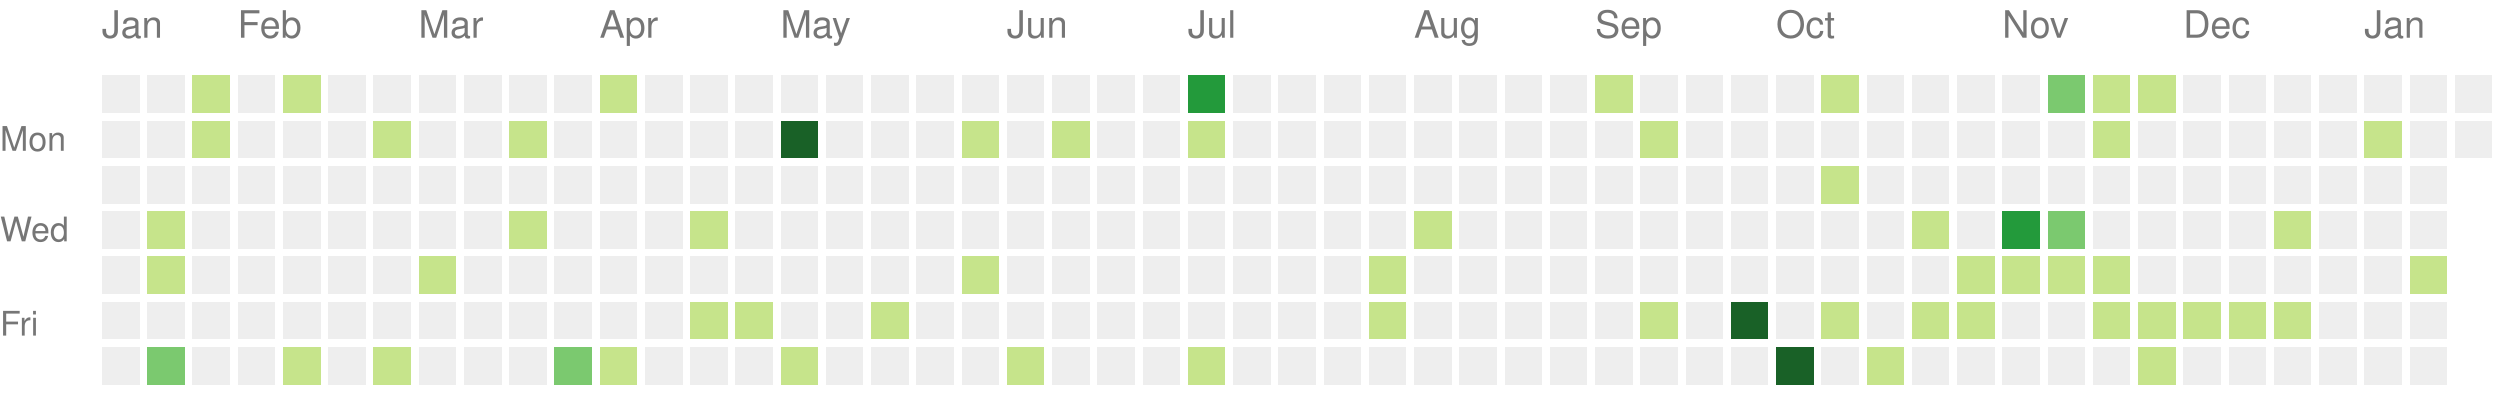
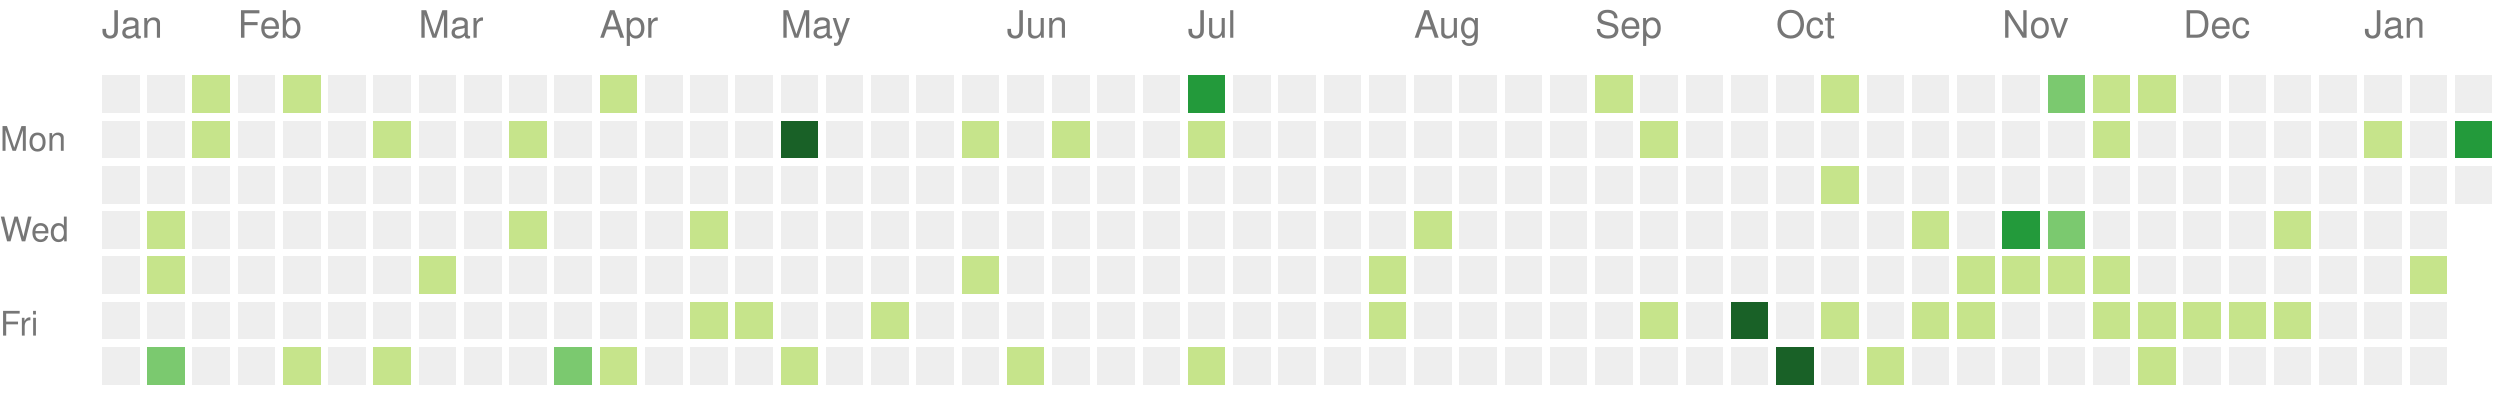
<svg xmlns="http://www.w3.org/2000/svg" version="1.1" width="663" height="104">
  <rect style="fill:#eeeeee;shape-rendering:crispedges;" data-score="0" data-date="2022-01-16" x="27" y="20" width="10" height="10" />
  <rect style="fill:#eeeeee;shape-rendering:crispedges;" data-score="0" data-date="2022-01-23" x="39" y="20" width="10" height="10" />
  <rect style="fill:#c6e48b;shape-rendering:crispedges;" data-score="1" data-date="2022-01-30" x="51" y="20" width="10" height="10" />
  <rect style="fill:#eeeeee;shape-rendering:crispedges;" data-score="0" data-date="2022-02-06" x="63" y="20" width="10" height="10" />
  <rect style="fill:#c6e48b;shape-rendering:crispedges;" data-score="1" data-date="2022-02-13" x="75" y="20" width="10" height="10" />
  <rect style="fill:#eeeeee;shape-rendering:crispedges;" data-score="0" data-date="2022-02-20" x="87" y="20" width="10" height="10" />
  <rect style="fill:#eeeeee;shape-rendering:crispedges;" data-score="0" data-date="2022-02-27" x="99" y="20" width="10" height="10" />
  <rect style="fill:#eeeeee;shape-rendering:crispedges;" data-score="0" data-date="2022-03-06" x="111" y="20" width="10" height="10" />
  <rect style="fill:#eeeeee;shape-rendering:crispedges;" data-score="0" data-date="2022-03-13" x="123" y="20" width="10" height="10" />
  <rect style="fill:#eeeeee;shape-rendering:crispedges;" data-score="0" data-date="2022-03-20" x="135" y="20" width="10" height="10" />
  <rect style="fill:#eeeeee;shape-rendering:crispedges;" data-score="0" data-date="2022-03-27" x="147" y="20" width="10" height="10" />
  <rect style="fill:#c6e48b;shape-rendering:crispedges;" data-score="1" data-date="2022-04-03" x="159" y="20" width="10" height="10" />
  <rect style="fill:#eeeeee;shape-rendering:crispedges;" data-score="0" data-date="2022-04-10" x="171" y="20" width="10" height="10" />
  <rect style="fill:#eeeeee;shape-rendering:crispedges;" data-score="0" data-date="2022-04-17" x="183" y="20" width="10" height="10" />
  <rect style="fill:#eeeeee;shape-rendering:crispedges;" data-score="0" data-date="2022-04-24" x="195" y="20" width="10" height="10" />
  <rect style="fill:#eeeeee;shape-rendering:crispedges;" data-score="0" data-date="2022-05-01" x="207" y="20" width="10" height="10" />
  <rect style="fill:#eeeeee;shape-rendering:crispedges;" data-score="0" data-date="2022-05-08" x="219" y="20" width="10" height="10" />
  <rect style="fill:#eeeeee;shape-rendering:crispedges;" data-score="0" data-date="2022-05-15" x="231" y="20" width="10" height="10" />
  <rect style="fill:#eeeeee;shape-rendering:crispedges;" data-score="0" data-date="2022-05-22" x="243" y="20" width="10" height="10" />
  <rect style="fill:#eeeeee;shape-rendering:crispedges;" data-score="0" data-date="2022-05-29" x="255" y="20" width="10" height="10" />
  <rect style="fill:#eeeeee;shape-rendering:crispedges;" data-score="0" data-date="2022-06-05" x="267" y="20" width="10" height="10" />
  <rect style="fill:#eeeeee;shape-rendering:crispedges;" data-score="0" data-date="2022-06-12" x="279" y="20" width="10" height="10" />
  <rect style="fill:#eeeeee;shape-rendering:crispedges;" data-score="0" data-date="2022-06-19" x="291" y="20" width="10" height="10" />
  <rect style="fill:#eeeeee;shape-rendering:crispedges;" data-score="0" data-date="2022-06-26" x="303" y="20" width="10" height="10" />
  <rect style="fill:#239a3b;shape-rendering:crispedges;" data-score="3" data-date="2022-07-03" x="315" y="20" width="10" height="10" />
  <rect style="fill:#eeeeee;shape-rendering:crispedges;" data-score="0" data-date="2022-07-10" x="327" y="20" width="10" height="10" />
  <rect style="fill:#eeeeee;shape-rendering:crispedges;" data-score="0" data-date="2022-07-17" x="339" y="20" width="10" height="10" />
  <rect style="fill:#eeeeee;shape-rendering:crispedges;" data-score="0" data-date="2022-07-24" x="351" y="20" width="10" height="10" />
  <rect style="fill:#eeeeee;shape-rendering:crispedges;" data-score="0" data-date="2022-07-31" x="363" y="20" width="10" height="10" />
  <rect style="fill:#eeeeee;shape-rendering:crispedges;" data-score="0" data-date="2022-08-07" x="375" y="20" width="10" height="10" />
  <rect style="fill:#eeeeee;shape-rendering:crispedges;" data-score="0" data-date="2022-08-14" x="387" y="20" width="10" height="10" />
  <rect style="fill:#eeeeee;shape-rendering:crispedges;" data-score="0" data-date="2022-08-21" x="399" y="20" width="10" height="10" />
  <rect style="fill:#eeeeee;shape-rendering:crispedges;" data-score="0" data-date="2022-08-28" x="411" y="20" width="10" height="10" />
  <rect style="fill:#c6e48b;shape-rendering:crispedges;" data-score="1" data-date="2022-09-04" x="423" y="20" width="10" height="10" />
  <rect style="fill:#eeeeee;shape-rendering:crispedges;" data-score="0" data-date="2022-09-11" x="435" y="20" width="10" height="10" />
  <rect style="fill:#eeeeee;shape-rendering:crispedges;" data-score="0" data-date="2022-09-18" x="447" y="20" width="10" height="10" />
  <rect style="fill:#eeeeee;shape-rendering:crispedges;" data-score="0" data-date="2022-09-25" x="459" y="20" width="10" height="10" />
  <rect style="fill:#eeeeee;shape-rendering:crispedges;" data-score="0" data-date="2022-10-02" x="471" y="20" width="10" height="10" />
  <rect style="fill:#c6e48b;shape-rendering:crispedges;" data-score="1" data-date="2022-10-09" x="483" y="20" width="10" height="10" />
  <rect style="fill:#eeeeee;shape-rendering:crispedges;" data-score="0" data-date="2022-10-16" x="495" y="20" width="10" height="10" />
  <rect style="fill:#eeeeee;shape-rendering:crispedges;" data-score="0" data-date="2022-10-23" x="507" y="20" width="10" height="10" />
  <rect style="fill:#eeeeee;shape-rendering:crispedges;" data-score="0" data-date="2022-10-30" x="519" y="20" width="10" height="10" />
  <rect style="fill:#eeeeee;shape-rendering:crispedges;" data-score="0" data-date="2022-11-06" x="531" y="20" width="10" height="10" />
  <rect style="fill:#7bc96f;shape-rendering:crispedges;" data-score="2" data-date="2022-11-13" x="543" y="20" width="10" height="10" />
  <rect style="fill:#c6e48b;shape-rendering:crispedges;" data-score="1" data-date="2022-11-20" x="555" y="20" width="10" height="10" />
  <rect style="fill:#c6e48b;shape-rendering:crispedges;" data-score="1" data-date="2022-11-27" x="567" y="20" width="10" height="10" />
  <rect style="fill:#eeeeee;shape-rendering:crispedges;" data-score="0" data-date="2022-12-04" x="579" y="20" width="10" height="10" />
  <rect style="fill:#eeeeee;shape-rendering:crispedges;" data-score="0" data-date="2022-12-11" x="591" y="20" width="10" height="10" />
  <rect style="fill:#eeeeee;shape-rendering:crispedges;" data-score="0" data-date="2022-12-18" x="603" y="20" width="10" height="10" />
  <rect style="fill:#eeeeee;shape-rendering:crispedges;" data-score="0" data-date="2022-12-25" x="615" y="20" width="10" height="10" />
  <rect style="fill:#eeeeee;shape-rendering:crispedges;" data-score="0" data-date="2023-01-01" x="627" y="20" width="10" height="10" />
  <rect style="fill:#eeeeee;shape-rendering:crispedges;" data-score="0" data-date="2023-01-08" x="639" y="20" width="10" height="10" />
  <rect style="fill:#eeeeee;shape-rendering:crispedges;" data-score="0" data-date="2023-01-15" x="651" y="20" width="10" height="10" />
  <rect style="fill:#eeeeee;shape-rendering:crispedges;" data-score="0" data-date="2022-01-17" x="27" y="32" width="10" height="10" />
  <rect style="fill:#eeeeee;shape-rendering:crispedges;" data-score="0" data-date="2022-01-24" x="39" y="32" width="10" height="10" />
  <rect style="fill:#c6e48b;shape-rendering:crispedges;" data-score="1" data-date="2022-01-31" x="51" y="32" width="10" height="10" />
  <rect style="fill:#eeeeee;shape-rendering:crispedges;" data-score="0" data-date="2022-02-07" x="63" y="32" width="10" height="10" />
  <rect style="fill:#eeeeee;shape-rendering:crispedges;" data-score="0" data-date="2022-02-14" x="75" y="32" width="10" height="10" />
  <rect style="fill:#eeeeee;shape-rendering:crispedges;" data-score="0" data-date="2022-02-21" x="87" y="32" width="10" height="10" />
  <rect style="fill:#c6e48b;shape-rendering:crispedges;" data-score="1" data-date="2022-02-28" x="99" y="32" width="10" height="10" />
  <rect style="fill:#eeeeee;shape-rendering:crispedges;" data-score="0" data-date="2022-03-07" x="111" y="32" width="10" height="10" />
  <rect style="fill:#eeeeee;shape-rendering:crispedges;" data-score="0" data-date="2022-03-14" x="123" y="32" width="10" height="10" />
  <rect style="fill:#c6e48b;shape-rendering:crispedges;" data-score="1" data-date="2022-03-21" x="135" y="32" width="10" height="10" />
  <rect style="fill:#eeeeee;shape-rendering:crispedges;" data-score="0" data-date="2022-03-28" x="147" y="32" width="10" height="10" />
  <rect style="fill:#eeeeee;shape-rendering:crispedges;" data-score="0" data-date="2022-04-04" x="159" y="32" width="10" height="10" />
  <rect style="fill:#eeeeee;shape-rendering:crispedges;" data-score="0" data-date="2022-04-11" x="171" y="32" width="10" height="10" />
  <rect style="fill:#eeeeee;shape-rendering:crispedges;" data-score="0" data-date="2022-04-18" x="183" y="32" width="10" height="10" />
  <rect style="fill:#eeeeee;shape-rendering:crispedges;" data-score="0" data-date="2022-04-25" x="195" y="32" width="10" height="10" />
  <rect style="fill:#196127;shape-rendering:crispedges;" data-score="4" data-date="2022-05-02" x="207" y="32" width="10" height="10" />
  <rect style="fill:#eeeeee;shape-rendering:crispedges;" data-score="0" data-date="2022-05-09" x="219" y="32" width="10" height="10" />
  <rect style="fill:#eeeeee;shape-rendering:crispedges;" data-score="0" data-date="2022-05-16" x="231" y="32" width="10" height="10" />
  <rect style="fill:#eeeeee;shape-rendering:crispedges;" data-score="0" data-date="2022-05-23" x="243" y="32" width="10" height="10" />
  <rect style="fill:#c6e48b;shape-rendering:crispedges;" data-score="1" data-date="2022-05-30" x="255" y="32" width="10" height="10" />
  <rect style="fill:#eeeeee;shape-rendering:crispedges;" data-score="0" data-date="2022-06-06" x="267" y="32" width="10" height="10" />
  <rect style="fill:#c6e48b;shape-rendering:crispedges;" data-score="1" data-date="2022-06-13" x="279" y="32" width="10" height="10" />
  <rect style="fill:#eeeeee;shape-rendering:crispedges;" data-score="0" data-date="2022-06-20" x="291" y="32" width="10" height="10" />
  <rect style="fill:#eeeeee;shape-rendering:crispedges;" data-score="0" data-date="2022-06-27" x="303" y="32" width="10" height="10" />
  <rect style="fill:#c6e48b;shape-rendering:crispedges;" data-score="1" data-date="2022-07-04" x="315" y="32" width="10" height="10" />
  <rect style="fill:#eeeeee;shape-rendering:crispedges;" data-score="0" data-date="2022-07-11" x="327" y="32" width="10" height="10" />
  <rect style="fill:#eeeeee;shape-rendering:crispedges;" data-score="0" data-date="2022-07-18" x="339" y="32" width="10" height="10" />
  <rect style="fill:#eeeeee;shape-rendering:crispedges;" data-score="0" data-date="2022-07-25" x="351" y="32" width="10" height="10" />
  <rect style="fill:#eeeeee;shape-rendering:crispedges;" data-score="0" data-date="2022-08-01" x="363" y="32" width="10" height="10" />
  <rect style="fill:#eeeeee;shape-rendering:crispedges;" data-score="0" data-date="2022-08-08" x="375" y="32" width="10" height="10" />
  <rect style="fill:#eeeeee;shape-rendering:crispedges;" data-score="0" data-date="2022-08-15" x="387" y="32" width="10" height="10" />
  <rect style="fill:#eeeeee;shape-rendering:crispedges;" data-score="0" data-date="2022-08-22" x="399" y="32" width="10" height="10" />
  <rect style="fill:#eeeeee;shape-rendering:crispedges;" data-score="0" data-date="2022-08-29" x="411" y="32" width="10" height="10" />
  <rect style="fill:#eeeeee;shape-rendering:crispedges;" data-score="0" data-date="2022-09-05" x="423" y="32" width="10" height="10" />
  <rect style="fill:#c6e48b;shape-rendering:crispedges;" data-score="1" data-date="2022-09-12" x="435" y="32" width="10" height="10" />
  <rect style="fill:#eeeeee;shape-rendering:crispedges;" data-score="0" data-date="2022-09-19" x="447" y="32" width="10" height="10" />
  <rect style="fill:#eeeeee;shape-rendering:crispedges;" data-score="0" data-date="2022-09-26" x="459" y="32" width="10" height="10" />
  <rect style="fill:#eeeeee;shape-rendering:crispedges;" data-score="0" data-date="2022-10-03" x="471" y="32" width="10" height="10" />
  <rect style="fill:#eeeeee;shape-rendering:crispedges;" data-score="0" data-date="2022-10-10" x="483" y="32" width="10" height="10" />
  <rect style="fill:#eeeeee;shape-rendering:crispedges;" data-score="0" data-date="2022-10-17" x="495" y="32" width="10" height="10" />
  <rect style="fill:#eeeeee;shape-rendering:crispedges;" data-score="0" data-date="2022-10-24" x="507" y="32" width="10" height="10" />
  <rect style="fill:#eeeeee;shape-rendering:crispedges;" data-score="0" data-date="2022-10-31" x="519" y="32" width="10" height="10" />
  <rect style="fill:#eeeeee;shape-rendering:crispedges;" data-score="0" data-date="2022-11-07" x="531" y="32" width="10" height="10" />
  <rect style="fill:#eeeeee;shape-rendering:crispedges;" data-score="0" data-date="2022-11-14" x="543" y="32" width="10" height="10" />
  <rect style="fill:#c6e48b;shape-rendering:crispedges;" data-score="1" data-date="2022-11-21" x="555" y="32" width="10" height="10" />
  <rect style="fill:#eeeeee;shape-rendering:crispedges;" data-score="0" data-date="2022-11-28" x="567" y="32" width="10" height="10" />
  <rect style="fill:#eeeeee;shape-rendering:crispedges;" data-score="0" data-date="2022-12-05" x="579" y="32" width="10" height="10" />
  <rect style="fill:#eeeeee;shape-rendering:crispedges;" data-score="0" data-date="2022-12-12" x="591" y="32" width="10" height="10" />
  <rect style="fill:#eeeeee;shape-rendering:crispedges;" data-score="0" data-date="2022-12-19" x="603" y="32" width="10" height="10" />
  <rect style="fill:#eeeeee;shape-rendering:crispedges;" data-score="0" data-date="2022-12-26" x="615" y="32" width="10" height="10" />
  <rect style="fill:#c6e48b;shape-rendering:crispedges;" data-score="1" data-date="2023-01-02" x="627" y="32" width="10" height="10" />
  <rect style="fill:#eeeeee;shape-rendering:crispedges;" data-score="0" data-date="2023-01-09" x="639" y="32" width="10" height="10" />
-   <rect style="fill:#eeeeee;shape-rendering:crispedges;" data-score="0" data-date="2023-01-16" x="651" y="32" width="10" height="10" />
+   <rect style="fill:#239a3b;shape-rendering:crispedges;" data-score="3" data-date="2023-01-16" x="651" y="32" width="10" height="10" />
  <rect style="fill:#eeeeee;shape-rendering:crispedges;" data-score="0" data-date="2022-01-18" x="27" y="44" width="10" height="10" />
  <rect style="fill:#eeeeee;shape-rendering:crispedges;" data-score="0" data-date="2022-01-25" x="39" y="44" width="10" height="10" />
  <rect style="fill:#eeeeee;shape-rendering:crispedges;" data-score="0" data-date="2022-02-01" x="51" y="44" width="10" height="10" />
  <rect style="fill:#eeeeee;shape-rendering:crispedges;" data-score="0" data-date="2022-02-08" x="63" y="44" width="10" height="10" />
  <rect style="fill:#eeeeee;shape-rendering:crispedges;" data-score="0" data-date="2022-02-15" x="75" y="44" width="10" height="10" />
  <rect style="fill:#eeeeee;shape-rendering:crispedges;" data-score="0" data-date="2022-02-22" x="87" y="44" width="10" height="10" />
  <rect style="fill:#eeeeee;shape-rendering:crispedges;" data-score="0" data-date="2022-03-01" x="99" y="44" width="10" height="10" />
  <rect style="fill:#eeeeee;shape-rendering:crispedges;" data-score="0" data-date="2022-03-08" x="111" y="44" width="10" height="10" />
  <rect style="fill:#eeeeee;shape-rendering:crispedges;" data-score="0" data-date="2022-03-15" x="123" y="44" width="10" height="10" />
  <rect style="fill:#eeeeee;shape-rendering:crispedges;" data-score="0" data-date="2022-03-22" x="135" y="44" width="10" height="10" />
  <rect style="fill:#eeeeee;shape-rendering:crispedges;" data-score="0" data-date="2022-03-29" x="147" y="44" width="10" height="10" />
  <rect style="fill:#eeeeee;shape-rendering:crispedges;" data-score="0" data-date="2022-04-05" x="159" y="44" width="10" height="10" />
  <rect style="fill:#eeeeee;shape-rendering:crispedges;" data-score="0" data-date="2022-04-12" x="171" y="44" width="10" height="10" />
  <rect style="fill:#eeeeee;shape-rendering:crispedges;" data-score="0" data-date="2022-04-19" x="183" y="44" width="10" height="10" />
  <rect style="fill:#eeeeee;shape-rendering:crispedges;" data-score="0" data-date="2022-04-26" x="195" y="44" width="10" height="10" />
  <rect style="fill:#eeeeee;shape-rendering:crispedges;" data-score="0" data-date="2022-05-03" x="207" y="44" width="10" height="10" />
  <rect style="fill:#eeeeee;shape-rendering:crispedges;" data-score="0" data-date="2022-05-10" x="219" y="44" width="10" height="10" />
  <rect style="fill:#eeeeee;shape-rendering:crispedges;" data-score="0" data-date="2022-05-17" x="231" y="44" width="10" height="10" />
  <rect style="fill:#eeeeee;shape-rendering:crispedges;" data-score="0" data-date="2022-05-24" x="243" y="44" width="10" height="10" />
  <rect style="fill:#eeeeee;shape-rendering:crispedges;" data-score="0" data-date="2022-05-31" x="255" y="44" width="10" height="10" />
  <rect style="fill:#eeeeee;shape-rendering:crispedges;" data-score="0" data-date="2022-06-07" x="267" y="44" width="10" height="10" />
  <rect style="fill:#eeeeee;shape-rendering:crispedges;" data-score="0" data-date="2022-06-14" x="279" y="44" width="10" height="10" />
  <rect style="fill:#eeeeee;shape-rendering:crispedges;" data-score="0" data-date="2022-06-21" x="291" y="44" width="10" height="10" />
  <rect style="fill:#eeeeee;shape-rendering:crispedges;" data-score="0" data-date="2022-06-28" x="303" y="44" width="10" height="10" />
  <rect style="fill:#eeeeee;shape-rendering:crispedges;" data-score="0" data-date="2022-07-05" x="315" y="44" width="10" height="10" />
  <rect style="fill:#eeeeee;shape-rendering:crispedges;" data-score="0" data-date="2022-07-12" x="327" y="44" width="10" height="10" />
  <rect style="fill:#eeeeee;shape-rendering:crispedges;" data-score="0" data-date="2022-07-19" x="339" y="44" width="10" height="10" />
  <rect style="fill:#eeeeee;shape-rendering:crispedges;" data-score="0" data-date="2022-07-26" x="351" y="44" width="10" height="10" />
  <rect style="fill:#eeeeee;shape-rendering:crispedges;" data-score="0" data-date="2022-08-02" x="363" y="44" width="10" height="10" />
  <rect style="fill:#eeeeee;shape-rendering:crispedges;" data-score="0" data-date="2022-08-09" x="375" y="44" width="10" height="10" />
  <rect style="fill:#eeeeee;shape-rendering:crispedges;" data-score="0" data-date="2022-08-16" x="387" y="44" width="10" height="10" />
  <rect style="fill:#eeeeee;shape-rendering:crispedges;" data-score="0" data-date="2022-08-23" x="399" y="44" width="10" height="10" />
  <rect style="fill:#eeeeee;shape-rendering:crispedges;" data-score="0" data-date="2022-08-30" x="411" y="44" width="10" height="10" />
  <rect style="fill:#eeeeee;shape-rendering:crispedges;" data-score="0" data-date="2022-09-06" x="423" y="44" width="10" height="10" />
  <rect style="fill:#eeeeee;shape-rendering:crispedges;" data-score="0" data-date="2022-09-13" x="435" y="44" width="10" height="10" />
  <rect style="fill:#eeeeee;shape-rendering:crispedges;" data-score="0" data-date="2022-09-20" x="447" y="44" width="10" height="10" />
  <rect style="fill:#eeeeee;shape-rendering:crispedges;" data-score="0" data-date="2022-09-27" x="459" y="44" width="10" height="10" />
  <rect style="fill:#eeeeee;shape-rendering:crispedges;" data-score="0" data-date="2022-10-04" x="471" y="44" width="10" height="10" />
  <rect style="fill:#c6e48b;shape-rendering:crispedges;" data-score="1" data-date="2022-10-11" x="483" y="44" width="10" height="10" />
  <rect style="fill:#eeeeee;shape-rendering:crispedges;" data-score="0" data-date="2022-10-18" x="495" y="44" width="10" height="10" />
  <rect style="fill:#eeeeee;shape-rendering:crispedges;" data-score="0" data-date="2022-10-25" x="507" y="44" width="10" height="10" />
  <rect style="fill:#eeeeee;shape-rendering:crispedges;" data-score="0" data-date="2022-11-01" x="519" y="44" width="10" height="10" />
  <rect style="fill:#eeeeee;shape-rendering:crispedges;" data-score="0" data-date="2022-11-08" x="531" y="44" width="10" height="10" />
  <rect style="fill:#eeeeee;shape-rendering:crispedges;" data-score="0" data-date="2022-11-15" x="543" y="44" width="10" height="10" />
  <rect style="fill:#eeeeee;shape-rendering:crispedges;" data-score="0" data-date="2022-11-22" x="555" y="44" width="10" height="10" />
  <rect style="fill:#eeeeee;shape-rendering:crispedges;" data-score="0" data-date="2022-11-29" x="567" y="44" width="10" height="10" />
  <rect style="fill:#eeeeee;shape-rendering:crispedges;" data-score="0" data-date="2022-12-06" x="579" y="44" width="10" height="10" />
  <rect style="fill:#eeeeee;shape-rendering:crispedges;" data-score="0" data-date="2022-12-13" x="591" y="44" width="10" height="10" />
  <rect style="fill:#eeeeee;shape-rendering:crispedges;" data-score="0" data-date="2022-12-20" x="603" y="44" width="10" height="10" />
  <rect style="fill:#eeeeee;shape-rendering:crispedges;" data-score="0" data-date="2022-12-27" x="615" y="44" width="10" height="10" />
  <rect style="fill:#eeeeee;shape-rendering:crispedges;" data-score="0" data-date="2023-01-03" x="627" y="44" width="10" height="10" />
  <rect style="fill:#eeeeee;shape-rendering:crispedges;" data-score="0" data-date="2023-01-10" x="639" y="44" width="10" height="10" />
+   <rect style="fill:#eeeeee;shape-rendering:crispedges;" data-score="0" data-date="2023-01-17" x="651" y="44" width="10" height="10" />
  <rect style="fill:#eeeeee;shape-rendering:crispedges;" data-score="0" data-date="2022-01-19" x="27" y="56" width="10" height="10" />
  <rect style="fill:#c6e48b;shape-rendering:crispedges;" data-score="1" data-date="2022-01-26" x="39" y="56" width="10" height="10" />
  <rect style="fill:#eeeeee;shape-rendering:crispedges;" data-score="0" data-date="2022-02-02" x="51" y="56" width="10" height="10" />
  <rect style="fill:#eeeeee;shape-rendering:crispedges;" data-score="0" data-date="2022-02-09" x="63" y="56" width="10" height="10" />
  <rect style="fill:#eeeeee;shape-rendering:crispedges;" data-score="0" data-date="2022-02-16" x="75" y="56" width="10" height="10" />
  <rect style="fill:#eeeeee;shape-rendering:crispedges;" data-score="0" data-date="2022-02-23" x="87" y="56" width="10" height="10" />
  <rect style="fill:#eeeeee;shape-rendering:crispedges;" data-score="0" data-date="2022-03-02" x="99" y="56" width="10" height="10" />
  <rect style="fill:#eeeeee;shape-rendering:crispedges;" data-score="0" data-date="2022-03-09" x="111" y="56" width="10" height="10" />
  <rect style="fill:#eeeeee;shape-rendering:crispedges;" data-score="0" data-date="2022-03-16" x="123" y="56" width="10" height="10" />
  <rect style="fill:#c6e48b;shape-rendering:crispedges;" data-score="1" data-date="2022-03-23" x="135" y="56" width="10" height="10" />
  <rect style="fill:#eeeeee;shape-rendering:crispedges;" data-score="0" data-date="2022-03-30" x="147" y="56" width="10" height="10" />
  <rect style="fill:#eeeeee;shape-rendering:crispedges;" data-score="0" data-date="2022-04-06" x="159" y="56" width="10" height="10" />
  <rect style="fill:#eeeeee;shape-rendering:crispedges;" data-score="0" data-date="2022-04-13" x="171" y="56" width="10" height="10" />
  <rect style="fill:#c6e48b;shape-rendering:crispedges;" data-score="1" data-date="2022-04-20" x="183" y="56" width="10" height="10" />
  <rect style="fill:#eeeeee;shape-rendering:crispedges;" data-score="0" data-date="2022-04-27" x="195" y="56" width="10" height="10" />
  <rect style="fill:#eeeeee;shape-rendering:crispedges;" data-score="0" data-date="2022-05-04" x="207" y="56" width="10" height="10" />
  <rect style="fill:#eeeeee;shape-rendering:crispedges;" data-score="0" data-date="2022-05-11" x="219" y="56" width="10" height="10" />
  <rect style="fill:#eeeeee;shape-rendering:crispedges;" data-score="0" data-date="2022-05-18" x="231" y="56" width="10" height="10" />
  <rect style="fill:#eeeeee;shape-rendering:crispedges;" data-score="0" data-date="2022-05-25" x="243" y="56" width="10" height="10" />
  <rect style="fill:#eeeeee;shape-rendering:crispedges;" data-score="0" data-date="2022-06-01" x="255" y="56" width="10" height="10" />
  <rect style="fill:#eeeeee;shape-rendering:crispedges;" data-score="0" data-date="2022-06-08" x="267" y="56" width="10" height="10" />
  <rect style="fill:#eeeeee;shape-rendering:crispedges;" data-score="0" data-date="2022-06-15" x="279" y="56" width="10" height="10" />
  <rect style="fill:#eeeeee;shape-rendering:crispedges;" data-score="0" data-date="2022-06-22" x="291" y="56" width="10" height="10" />
  <rect style="fill:#eeeeee;shape-rendering:crispedges;" data-score="0" data-date="2022-06-29" x="303" y="56" width="10" height="10" />
  <rect style="fill:#eeeeee;shape-rendering:crispedges;" data-score="0" data-date="2022-07-06" x="315" y="56" width="10" height="10" />
  <rect style="fill:#eeeeee;shape-rendering:crispedges;" data-score="0" data-date="2022-07-13" x="327" y="56" width="10" height="10" />
  <rect style="fill:#eeeeee;shape-rendering:crispedges;" data-score="0" data-date="2022-07-20" x="339" y="56" width="10" height="10" />
  <rect style="fill:#eeeeee;shape-rendering:crispedges;" data-score="0" data-date="2022-07-27" x="351" y="56" width="10" height="10" />
  <rect style="fill:#eeeeee;shape-rendering:crispedges;" data-score="0" data-date="2022-08-03" x="363" y="56" width="10" height="10" />
  <rect style="fill:#c6e48b;shape-rendering:crispedges;" data-score="1" data-date="2022-08-10" x="375" y="56" width="10" height="10" />
  <rect style="fill:#eeeeee;shape-rendering:crispedges;" data-score="0" data-date="2022-08-17" x="387" y="56" width="10" height="10" />
  <rect style="fill:#eeeeee;shape-rendering:crispedges;" data-score="0" data-date="2022-08-24" x="399" y="56" width="10" height="10" />
  <rect style="fill:#eeeeee;shape-rendering:crispedges;" data-score="0" data-date="2022-08-31" x="411" y="56" width="10" height="10" />
  <rect style="fill:#eeeeee;shape-rendering:crispedges;" data-score="0" data-date="2022-09-07" x="423" y="56" width="10" height="10" />
  <rect style="fill:#eeeeee;shape-rendering:crispedges;" data-score="0" data-date="2022-09-14" x="435" y="56" width="10" height="10" />
  <rect style="fill:#eeeeee;shape-rendering:crispedges;" data-score="0" data-date="2022-09-21" x="447" y="56" width="10" height="10" />
  <rect style="fill:#eeeeee;shape-rendering:crispedges;" data-score="0" data-date="2022-09-28" x="459" y="56" width="10" height="10" />
  <rect style="fill:#eeeeee;shape-rendering:crispedges;" data-score="0" data-date="2022-10-05" x="471" y="56" width="10" height="10" />
  <rect style="fill:#eeeeee;shape-rendering:crispedges;" data-score="0" data-date="2022-10-12" x="483" y="56" width="10" height="10" />
  <rect style="fill:#eeeeee;shape-rendering:crispedges;" data-score="0" data-date="2022-10-19" x="495" y="56" width="10" height="10" />
  <rect style="fill:#c6e48b;shape-rendering:crispedges;" data-score="1" data-date="2022-10-26" x="507" y="56" width="10" height="10" />
  <rect style="fill:#eeeeee;shape-rendering:crispedges;" data-score="0" data-date="2022-11-02" x="519" y="56" width="10" height="10" />
  <rect style="fill:#239a3b;shape-rendering:crispedges;" data-score="3" data-date="2022-11-09" x="531" y="56" width="10" height="10" />
  <rect style="fill:#7bc96f;shape-rendering:crispedges;" data-score="2" data-date="2022-11-16" x="543" y="56" width="10" height="10" />
  <rect style="fill:#eeeeee;shape-rendering:crispedges;" data-score="0" data-date="2022-11-23" x="555" y="56" width="10" height="10" />
  <rect style="fill:#eeeeee;shape-rendering:crispedges;" data-score="0" data-date="2022-11-30" x="567" y="56" width="10" height="10" />
  <rect style="fill:#eeeeee;shape-rendering:crispedges;" data-score="0" data-date="2022-12-07" x="579" y="56" width="10" height="10" />
  <rect style="fill:#eeeeee;shape-rendering:crispedges;" data-score="0" data-date="2022-12-14" x="591" y="56" width="10" height="10" />
  <rect style="fill:#c6e48b;shape-rendering:crispedges;" data-score="1" data-date="2022-12-21" x="603" y="56" width="10" height="10" />
  <rect style="fill:#eeeeee;shape-rendering:crispedges;" data-score="0" data-date="2022-12-28" x="615" y="56" width="10" height="10" />
  <rect style="fill:#eeeeee;shape-rendering:crispedges;" data-score="0" data-date="2023-01-04" x="627" y="56" width="10" height="10" />
  <rect style="fill:#eeeeee;shape-rendering:crispedges;" data-score="0" data-date="2023-01-11" x="639" y="56" width="10" height="10" />
  <rect style="fill:#eeeeee;shape-rendering:crispedges;" data-score="0" data-date="2022-01-20" x="27" y="68" width="10" height="10" />
  <rect style="fill:#c6e48b;shape-rendering:crispedges;" data-score="1" data-date="2022-01-27" x="39" y="68" width="10" height="10" />
  <rect style="fill:#eeeeee;shape-rendering:crispedges;" data-score="0" data-date="2022-02-03" x="51" y="68" width="10" height="10" />
  <rect style="fill:#eeeeee;shape-rendering:crispedges;" data-score="0" data-date="2022-02-10" x="63" y="68" width="10" height="10" />
  <rect style="fill:#eeeeee;shape-rendering:crispedges;" data-score="0" data-date="2022-02-17" x="75" y="68" width="10" height="10" />
  <rect style="fill:#eeeeee;shape-rendering:crispedges;" data-score="0" data-date="2022-02-24" x="87" y="68" width="10" height="10" />
  <rect style="fill:#eeeeee;shape-rendering:crispedges;" data-score="0" data-date="2022-03-03" x="99" y="68" width="10" height="10" />
  <rect style="fill:#c6e48b;shape-rendering:crispedges;" data-score="1" data-date="2022-03-10" x="111" y="68" width="10" height="10" />
  <rect style="fill:#eeeeee;shape-rendering:crispedges;" data-score="0" data-date="2022-03-17" x="123" y="68" width="10" height="10" />
  <rect style="fill:#eeeeee;shape-rendering:crispedges;" data-score="0" data-date="2022-03-24" x="135" y="68" width="10" height="10" />
  <rect style="fill:#eeeeee;shape-rendering:crispedges;" data-score="0" data-date="2022-03-31" x="147" y="68" width="10" height="10" />
  <rect style="fill:#eeeeee;shape-rendering:crispedges;" data-score="0" data-date="2022-04-07" x="159" y="68" width="10" height="10" />
  <rect style="fill:#eeeeee;shape-rendering:crispedges;" data-score="0" data-date="2022-04-14" x="171" y="68" width="10" height="10" />
  <rect style="fill:#eeeeee;shape-rendering:crispedges;" data-score="0" data-date="2022-04-21" x="183" y="68" width="10" height="10" />
  <rect style="fill:#eeeeee;shape-rendering:crispedges;" data-score="0" data-date="2022-04-28" x="195" y="68" width="10" height="10" />
  <rect style="fill:#eeeeee;shape-rendering:crispedges;" data-score="0" data-date="2022-05-05" x="207" y="68" width="10" height="10" />
  <rect style="fill:#eeeeee;shape-rendering:crispedges;" data-score="0" data-date="2022-05-12" x="219" y="68" width="10" height="10" />
  <rect style="fill:#eeeeee;shape-rendering:crispedges;" data-score="0" data-date="2022-05-19" x="231" y="68" width="10" height="10" />
  <rect style="fill:#eeeeee;shape-rendering:crispedges;" data-score="0" data-date="2022-05-26" x="243" y="68" width="10" height="10" />
  <rect style="fill:#c6e48b;shape-rendering:crispedges;" data-score="1" data-date="2022-06-02" x="255" y="68" width="10" height="10" />
  <rect style="fill:#eeeeee;shape-rendering:crispedges;" data-score="0" data-date="2022-06-09" x="267" y="68" width="10" height="10" />
  <rect style="fill:#eeeeee;shape-rendering:crispedges;" data-score="0" data-date="2022-06-16" x="279" y="68" width="10" height="10" />
  <rect style="fill:#eeeeee;shape-rendering:crispedges;" data-score="0" data-date="2022-06-23" x="291" y="68" width="10" height="10" />
  <rect style="fill:#eeeeee;shape-rendering:crispedges;" data-score="0" data-date="2022-06-30" x="303" y="68" width="10" height="10" />
  <rect style="fill:#eeeeee;shape-rendering:crispedges;" data-score="0" data-date="2022-07-07" x="315" y="68" width="10" height="10" />
  <rect style="fill:#eeeeee;shape-rendering:crispedges;" data-score="0" data-date="2022-07-14" x="327" y="68" width="10" height="10" />
  <rect style="fill:#eeeeee;shape-rendering:crispedges;" data-score="0" data-date="2022-07-21" x="339" y="68" width="10" height="10" />
  <rect style="fill:#eeeeee;shape-rendering:crispedges;" data-score="0" data-date="2022-07-28" x="351" y="68" width="10" height="10" />
  <rect style="fill:#c6e48b;shape-rendering:crispedges;" data-score="1" data-date="2022-08-04" x="363" y="68" width="10" height="10" />
  <rect style="fill:#eeeeee;shape-rendering:crispedges;" data-score="0" data-date="2022-08-11" x="375" y="68" width="10" height="10" />
  <rect style="fill:#eeeeee;shape-rendering:crispedges;" data-score="0" data-date="2022-08-18" x="387" y="68" width="10" height="10" />
  <rect style="fill:#eeeeee;shape-rendering:crispedges;" data-score="0" data-date="2022-08-25" x="399" y="68" width="10" height="10" />
  <rect style="fill:#eeeeee;shape-rendering:crispedges;" data-score="0" data-date="2022-09-01" x="411" y="68" width="10" height="10" />
  <rect style="fill:#eeeeee;shape-rendering:crispedges;" data-score="0" data-date="2022-09-08" x="423" y="68" width="10" height="10" />
  <rect style="fill:#eeeeee;shape-rendering:crispedges;" data-score="0" data-date="2022-09-15" x="435" y="68" width="10" height="10" />
  <rect style="fill:#eeeeee;shape-rendering:crispedges;" data-score="0" data-date="2022-09-22" x="447" y="68" width="10" height="10" />
  <rect style="fill:#eeeeee;shape-rendering:crispedges;" data-score="0" data-date="2022-09-29" x="459" y="68" width="10" height="10" />
  <rect style="fill:#eeeeee;shape-rendering:crispedges;" data-score="0" data-date="2022-10-06" x="471" y="68" width="10" height="10" />
  <rect style="fill:#eeeeee;shape-rendering:crispedges;" data-score="0" data-date="2022-10-13" x="483" y="68" width="10" height="10" />
  <rect style="fill:#eeeeee;shape-rendering:crispedges;" data-score="0" data-date="2022-10-20" x="495" y="68" width="10" height="10" />
  <rect style="fill:#eeeeee;shape-rendering:crispedges;" data-score="0" data-date="2022-10-27" x="507" y="68" width="10" height="10" />
  <rect style="fill:#c6e48b;shape-rendering:crispedges;" data-score="1" data-date="2022-11-03" x="519" y="68" width="10" height="10" />
  <rect style="fill:#c6e48b;shape-rendering:crispedges;" data-score="1" data-date="2022-11-10" x="531" y="68" width="10" height="10" />
  <rect style="fill:#c6e48b;shape-rendering:crispedges;" data-score="1" data-date="2022-11-17" x="543" y="68" width="10" height="10" />
  <rect style="fill:#c6e48b;shape-rendering:crispedges;" data-score="1" data-date="2022-11-24" x="555" y="68" width="10" height="10" />
  <rect style="fill:#eeeeee;shape-rendering:crispedges;" data-score="0" data-date="2022-12-01" x="567" y="68" width="10" height="10" />
  <rect style="fill:#eeeeee;shape-rendering:crispedges;" data-score="0" data-date="2022-12-08" x="579" y="68" width="10" height="10" />
  <rect style="fill:#eeeeee;shape-rendering:crispedges;" data-score="0" data-date="2022-12-15" x="591" y="68" width="10" height="10" />
  <rect style="fill:#eeeeee;shape-rendering:crispedges;" data-score="0" data-date="2022-12-22" x="603" y="68" width="10" height="10" />
  <rect style="fill:#eeeeee;shape-rendering:crispedges;" data-score="0" data-date="2022-12-29" x="615" y="68" width="10" height="10" />
  <rect style="fill:#eeeeee;shape-rendering:crispedges;" data-score="0" data-date="2023-01-05" x="627" y="68" width="10" height="10" />
  <rect style="fill:#c6e48b;shape-rendering:crispedges;" data-score="1" data-date="2023-01-12" x="639" y="68" width="10" height="10" />
  <rect style="fill:#eeeeee;shape-rendering:crispedges;" data-score="0" data-date="2022-01-21" x="27" y="80" width="10" height="10" />
  <rect style="fill:#eeeeee;shape-rendering:crispedges;" data-score="0" data-date="2022-01-28" x="39" y="80" width="10" height="10" />
  <rect style="fill:#eeeeee;shape-rendering:crispedges;" data-score="0" data-date="2022-02-04" x="51" y="80" width="10" height="10" />
  <rect style="fill:#eeeeee;shape-rendering:crispedges;" data-score="0" data-date="2022-02-11" x="63" y="80" width="10" height="10" />
  <rect style="fill:#eeeeee;shape-rendering:crispedges;" data-score="0" data-date="2022-02-18" x="75" y="80" width="10" height="10" />
  <rect style="fill:#eeeeee;shape-rendering:crispedges;" data-score="0" data-date="2022-02-25" x="87" y="80" width="10" height="10" />
  <rect style="fill:#eeeeee;shape-rendering:crispedges;" data-score="0" data-date="2022-03-04" x="99" y="80" width="10" height="10" />
  <rect style="fill:#eeeeee;shape-rendering:crispedges;" data-score="0" data-date="2022-03-11" x="111" y="80" width="10" height="10" />
  <rect style="fill:#eeeeee;shape-rendering:crispedges;" data-score="0" data-date="2022-03-18" x="123" y="80" width="10" height="10" />
  <rect style="fill:#eeeeee;shape-rendering:crispedges;" data-score="0" data-date="2022-03-25" x="135" y="80" width="10" height="10" />
  <rect style="fill:#eeeeee;shape-rendering:crispedges;" data-score="0" data-date="2022-04-01" x="147" y="80" width="10" height="10" />
  <rect style="fill:#eeeeee;shape-rendering:crispedges;" data-score="0" data-date="2022-04-08" x="159" y="80" width="10" height="10" />
  <rect style="fill:#eeeeee;shape-rendering:crispedges;" data-score="0" data-date="2022-04-15" x="171" y="80" width="10" height="10" />
  <rect style="fill:#c6e48b;shape-rendering:crispedges;" data-score="1" data-date="2022-04-22" x="183" y="80" width="10" height="10" />
  <rect style="fill:#c6e48b;shape-rendering:crispedges;" data-score="1" data-date="2022-04-29" x="195" y="80" width="10" height="10" />
  <rect style="fill:#eeeeee;shape-rendering:crispedges;" data-score="0" data-date="2022-05-06" x="207" y="80" width="10" height="10" />
  <rect style="fill:#eeeeee;shape-rendering:crispedges;" data-score="0" data-date="2022-05-13" x="219" y="80" width="10" height="10" />
  <rect style="fill:#c6e48b;shape-rendering:crispedges;" data-score="1" data-date="2022-05-20" x="231" y="80" width="10" height="10" />
  <rect style="fill:#eeeeee;shape-rendering:crispedges;" data-score="0" data-date="2022-05-27" x="243" y="80" width="10" height="10" />
  <rect style="fill:#eeeeee;shape-rendering:crispedges;" data-score="0" data-date="2022-06-03" x="255" y="80" width="10" height="10" />
  <rect style="fill:#eeeeee;shape-rendering:crispedges;" data-score="0" data-date="2022-06-10" x="267" y="80" width="10" height="10" />
  <rect style="fill:#eeeeee;shape-rendering:crispedges;" data-score="0" data-date="2022-06-17" x="279" y="80" width="10" height="10" />
  <rect style="fill:#eeeeee;shape-rendering:crispedges;" data-score="0" data-date="2022-06-24" x="291" y="80" width="10" height="10" />
  <rect style="fill:#eeeeee;shape-rendering:crispedges;" data-score="0" data-date="2022-07-01" x="303" y="80" width="10" height="10" />
  <rect style="fill:#eeeeee;shape-rendering:crispedges;" data-score="0" data-date="2022-07-08" x="315" y="80" width="10" height="10" />
  <rect style="fill:#eeeeee;shape-rendering:crispedges;" data-score="0" data-date="2022-07-15" x="327" y="80" width="10" height="10" />
  <rect style="fill:#eeeeee;shape-rendering:crispedges;" data-score="0" data-date="2022-07-22" x="339" y="80" width="10" height="10" />
  <rect style="fill:#eeeeee;shape-rendering:crispedges;" data-score="0" data-date="2022-07-29" x="351" y="80" width="10" height="10" />
  <rect style="fill:#c6e48b;shape-rendering:crispedges;" data-score="1" data-date="2022-08-05" x="363" y="80" width="10" height="10" />
  <rect style="fill:#eeeeee;shape-rendering:crispedges;" data-score="0" data-date="2022-08-12" x="375" y="80" width="10" height="10" />
  <rect style="fill:#eeeeee;shape-rendering:crispedges;" data-score="0" data-date="2022-08-19" x="387" y="80" width="10" height="10" />
  <rect style="fill:#eeeeee;shape-rendering:crispedges;" data-score="0" data-date="2022-08-26" x="399" y="80" width="10" height="10" />
  <rect style="fill:#eeeeee;shape-rendering:crispedges;" data-score="0" data-date="2022-09-02" x="411" y="80" width="10" height="10" />
  <rect style="fill:#eeeeee;shape-rendering:crispedges;" data-score="0" data-date="2022-09-09" x="423" y="80" width="10" height="10" />
  <rect style="fill:#c6e48b;shape-rendering:crispedges;" data-score="1" data-date="2022-09-16" x="435" y="80" width="10" height="10" />
  <rect style="fill:#eeeeee;shape-rendering:crispedges;" data-score="0" data-date="2022-09-23" x="447" y="80" width="10" height="10" />
  <rect style="fill:#196127;shape-rendering:crispedges;" data-score="4" data-date="2022-09-30" x="459" y="80" width="10" height="10" />
  <rect style="fill:#eeeeee;shape-rendering:crispedges;" data-score="0" data-date="2022-10-07" x="471" y="80" width="10" height="10" />
  <rect style="fill:#c6e48b;shape-rendering:crispedges;" data-score="1" data-date="2022-10-14" x="483" y="80" width="10" height="10" />
  <rect style="fill:#eeeeee;shape-rendering:crispedges;" data-score="0" data-date="2022-10-21" x="495" y="80" width="10" height="10" />
  <rect style="fill:#c6e48b;shape-rendering:crispedges;" data-score="1" data-date="2022-10-28" x="507" y="80" width="10" height="10" />
  <rect style="fill:#c6e48b;shape-rendering:crispedges;" data-score="1" data-date="2022-11-04" x="519" y="80" width="10" height="10" />
  <rect style="fill:#eeeeee;shape-rendering:crispedges;" data-score="0" data-date="2022-11-11" x="531" y="80" width="10" height="10" />
  <rect style="fill:#eeeeee;shape-rendering:crispedges;" data-score="0" data-date="2022-11-18" x="543" y="80" width="10" height="10" />
  <rect style="fill:#c6e48b;shape-rendering:crispedges;" data-score="1" data-date="2022-11-25" x="555" y="80" width="10" height="10" />
  <rect style="fill:#c6e48b;shape-rendering:crispedges;" data-score="1" data-date="2022-12-02" x="567" y="80" width="10" height="10" />
  <rect style="fill:#c6e48b;shape-rendering:crispedges;" data-score="1" data-date="2022-12-09" x="579" y="80" width="10" height="10" />
  <rect style="fill:#c6e48b;shape-rendering:crispedges;" data-score="1" data-date="2022-12-16" x="591" y="80" width="10" height="10" />
  <rect style="fill:#c6e48b;shape-rendering:crispedges;" data-score="1" data-date="2022-12-23" x="603" y="80" width="10" height="10" />
  <rect style="fill:#eeeeee;shape-rendering:crispedges;" data-score="0" data-date="2022-12-30" x="615" y="80" width="10" height="10" />
  <rect style="fill:#eeeeee;shape-rendering:crispedges;" data-score="0" data-date="2023-01-06" x="627" y="80" width="10" height="10" />
  <rect style="fill:#eeeeee;shape-rendering:crispedges;" data-score="0" data-date="2023-01-13" x="639" y="80" width="10" height="10" />
  <rect style="fill:#eeeeee;shape-rendering:crispedges;" data-score="0" data-date="2022-01-22" x="27" y="92" width="10" height="10" />
  <rect style="fill:#7bc96f;shape-rendering:crispedges;" data-score="2" data-date="2022-01-29" x="39" y="92" width="10" height="10" />
  <rect style="fill:#eeeeee;shape-rendering:crispedges;" data-score="0" data-date="2022-02-05" x="51" y="92" width="10" height="10" />
  <rect style="fill:#eeeeee;shape-rendering:crispedges;" data-score="0" data-date="2022-02-12" x="63" y="92" width="10" height="10" />
  <rect style="fill:#c6e48b;shape-rendering:crispedges;" data-score="1" data-date="2022-02-19" x="75" y="92" width="10" height="10" />
  <rect style="fill:#eeeeee;shape-rendering:crispedges;" data-score="0" data-date="2022-02-26" x="87" y="92" width="10" height="10" />
  <rect style="fill:#c6e48b;shape-rendering:crispedges;" data-score="1" data-date="2022-03-05" x="99" y="92" width="10" height="10" />
  <rect style="fill:#eeeeee;shape-rendering:crispedges;" data-score="0" data-date="2022-03-12" x="111" y="92" width="10" height="10" />
  <rect style="fill:#eeeeee;shape-rendering:crispedges;" data-score="0" data-date="2022-03-19" x="123" y="92" width="10" height="10" />
  <rect style="fill:#eeeeee;shape-rendering:crispedges;" data-score="0" data-date="2022-03-26" x="135" y="92" width="10" height="10" />
  <rect style="fill:#7bc96f;shape-rendering:crispedges;" data-score="2" data-date="2022-04-02" x="147" y="92" width="10" height="10" />
  <rect style="fill:#c6e48b;shape-rendering:crispedges;" data-score="1" data-date="2022-04-09" x="159" y="92" width="10" height="10" />
  <rect style="fill:#eeeeee;shape-rendering:crispedges;" data-score="0" data-date="2022-04-16" x="171" y="92" width="10" height="10" />
  <rect style="fill:#eeeeee;shape-rendering:crispedges;" data-score="0" data-date="2022-04-23" x="183" y="92" width="10" height="10" />
  <rect style="fill:#eeeeee;shape-rendering:crispedges;" data-score="0" data-date="2022-04-30" x="195" y="92" width="10" height="10" />
  <rect style="fill:#c6e48b;shape-rendering:crispedges;" data-score="1" data-date="2022-05-07" x="207" y="92" width="10" height="10" />
  <rect style="fill:#eeeeee;shape-rendering:crispedges;" data-score="0" data-date="2022-05-14" x="219" y="92" width="10" height="10" />
  <rect style="fill:#eeeeee;shape-rendering:crispedges;" data-score="0" data-date="2022-05-21" x="231" y="92" width="10" height="10" />
  <rect style="fill:#eeeeee;shape-rendering:crispedges;" data-score="0" data-date="2022-05-28" x="243" y="92" width="10" height="10" />
  <rect style="fill:#eeeeee;shape-rendering:crispedges;" data-score="0" data-date="2022-06-04" x="255" y="92" width="10" height="10" />
  <rect style="fill:#c6e48b;shape-rendering:crispedges;" data-score="1" data-date="2022-06-11" x="267" y="92" width="10" height="10" />
  <rect style="fill:#eeeeee;shape-rendering:crispedges;" data-score="0" data-date="2022-06-18" x="279" y="92" width="10" height="10" />
  <rect style="fill:#eeeeee;shape-rendering:crispedges;" data-score="0" data-date="2022-06-25" x="291" y="92" width="10" height="10" />
  <rect style="fill:#eeeeee;shape-rendering:crispedges;" data-score="0" data-date="2022-07-02" x="303" y="92" width="10" height="10" />
  <rect style="fill:#c6e48b;shape-rendering:crispedges;" data-score="1" data-date="2022-07-09" x="315" y="92" width="10" height="10" />
  <rect style="fill:#eeeeee;shape-rendering:crispedges;" data-score="0" data-date="2022-07-16" x="327" y="92" width="10" height="10" />
  <rect style="fill:#eeeeee;shape-rendering:crispedges;" data-score="0" data-date="2022-07-23" x="339" y="92" width="10" height="10" />
  <rect style="fill:#eeeeee;shape-rendering:crispedges;" data-score="0" data-date="2022-07-30" x="351" y="92" width="10" height="10" />
  <rect style="fill:#eeeeee;shape-rendering:crispedges;" data-score="0" data-date="2022-08-06" x="363" y="92" width="10" height="10" />
  <rect style="fill:#eeeeee;shape-rendering:crispedges;" data-score="0" data-date="2022-08-13" x="375" y="92" width="10" height="10" />
  <rect style="fill:#eeeeee;shape-rendering:crispedges;" data-score="0" data-date="2022-08-20" x="387" y="92" width="10" height="10" />
  <rect style="fill:#eeeeee;shape-rendering:crispedges;" data-score="0" data-date="2022-08-27" x="399" y="92" width="10" height="10" />
  <rect style="fill:#eeeeee;shape-rendering:crispedges;" data-score="0" data-date="2022-09-03" x="411" y="92" width="10" height="10" />
  <rect style="fill:#eeeeee;shape-rendering:crispedges;" data-score="0" data-date="2022-09-10" x="423" y="92" width="10" height="10" />
  <rect style="fill:#eeeeee;shape-rendering:crispedges;" data-score="0" data-date="2022-09-17" x="435" y="92" width="10" height="10" />
  <rect style="fill:#eeeeee;shape-rendering:crispedges;" data-score="0" data-date="2022-09-24" x="447" y="92" width="10" height="10" />
  <rect style="fill:#eeeeee;shape-rendering:crispedges;" data-score="0" data-date="2022-10-01" x="459" y="92" width="10" height="10" />
  <rect style="fill:#196127;shape-rendering:crispedges;" data-score="4" data-date="2022-10-08" x="471" y="92" width="10" height="10" />
  <rect style="fill:#eeeeee;shape-rendering:crispedges;" data-score="0" data-date="2022-10-15" x="483" y="92" width="10" height="10" />
  <rect style="fill:#c6e48b;shape-rendering:crispedges;" data-score="1" data-date="2022-10-22" x="495" y="92" width="10" height="10" />
  <rect style="fill:#eeeeee;shape-rendering:crispedges;" data-score="0" data-date="2022-10-29" x="507" y="92" width="10" height="10" />
  <rect style="fill:#eeeeee;shape-rendering:crispedges;" data-score="0" data-date="2022-11-05" x="519" y="92" width="10" height="10" />
  <rect style="fill:#eeeeee;shape-rendering:crispedges;" data-score="0" data-date="2022-11-12" x="531" y="92" width="10" height="10" />
  <rect style="fill:#eeeeee;shape-rendering:crispedges;" data-score="0" data-date="2022-11-19" x="543" y="92" width="10" height="10" />
  <rect style="fill:#eeeeee;shape-rendering:crispedges;" data-score="0" data-date="2022-11-26" x="555" y="92" width="10" height="10" />
  <rect style="fill:#c6e48b;shape-rendering:crispedges;" data-score="1" data-date="2022-12-03" x="567" y="92" width="10" height="10" />
  <rect style="fill:#eeeeee;shape-rendering:crispedges;" data-score="0" data-date="2022-12-10" x="579" y="92" width="10" height="10" />
  <rect style="fill:#eeeeee;shape-rendering:crispedges;" data-score="0" data-date="2022-12-17" x="591" y="92" width="10" height="10" />
  <rect style="fill:#eeeeee;shape-rendering:crispedges;" data-score="0" data-date="2022-12-24" x="603" y="92" width="10" height="10" />
  <rect style="fill:#eeeeee;shape-rendering:crispedges;" data-score="0" data-date="2022-12-31" x="615" y="92" width="10" height="10" />
  <rect style="fill:#eeeeee;shape-rendering:crispedges;" data-score="0" data-date="2023-01-07" x="627" y="92" width="10" height="10" />
  <rect style="fill:#eeeeee;shape-rendering:crispedges;" data-score="0" data-date="2023-01-14" x="639" y="92" width="10" height="10" />
  <text style="fill:#767676;text-anchor:start;text-align:center;font-family:-apple-system, BlinkMacSystemFont, 'Segoe UI', Helvetica, Arial, sans-serif, 'Apple Color Emoji', 'Segoe UI Emoji', 'Segoe UI Symbol';white-space:nowrap;font-size:9px;display:none;" x="0" y="28">Sun</text>
  <text style="fill:#767676;text-anchor:start;text-align:center;font-family:-apple-system, BlinkMacSystemFont, 'Segoe UI', Helvetica, Arial, sans-serif, 'Apple Color Emoji', 'Segoe UI Emoji', 'Segoe UI Symbol';white-space:nowrap;font-size:9px;" x="0" y="40">Mon</text>
  <text style="fill:#767676;text-anchor:start;text-align:center;font-family:-apple-system, BlinkMacSystemFont, 'Segoe UI', Helvetica, Arial, sans-serif, 'Apple Color Emoji', 'Segoe UI Emoji', 'Segoe UI Symbol';white-space:nowrap;font-size:9px;display:none;" x="0" y="52">Tue</text>
  <text style="fill:#767676;text-anchor:start;text-align:center;font-family:-apple-system, BlinkMacSystemFont, 'Segoe UI', Helvetica, Arial, sans-serif, 'Apple Color Emoji', 'Segoe UI Emoji', 'Segoe UI Symbol';white-space:nowrap;font-size:9px;" x="0" y="64">Wed</text>
  <text style="fill:#767676;text-anchor:start;text-align:center;font-family:-apple-system, BlinkMacSystemFont, 'Segoe UI', Helvetica, Arial, sans-serif, 'Apple Color Emoji', 'Segoe UI Emoji', 'Segoe UI Symbol';white-space:nowrap;font-size:9px;display:none;" x="0" y="77">Thu</text>
  <text style="fill:#767676;text-anchor:start;text-align:center;font-family:-apple-system, BlinkMacSystemFont, 'Segoe UI', Helvetica, Arial, sans-serif, 'Apple Color Emoji', 'Segoe UI Emoji', 'Segoe UI Symbol';white-space:nowrap;font-size:9px;" x="0" y="89">Fri</text>
  <text style="fill:#767676;text-anchor:start;text-align:center;font-family:-apple-system, BlinkMacSystemFont, 'Segoe UI', Helvetica, Arial, sans-serif, 'Apple Color Emoji', 'Segoe UI Emoji', 'Segoe UI Symbol';white-space:nowrap;font-size:9px;display:none;" x="0" y="101">Sat</text>
  <text style="fill:#767676;text-anchor:start;text-align:center;font-family:-apple-system, BlinkMacSystemFont, 'Segoe UI', Helvetica, Arial, sans-serif, 'Apple Color Emoji', 'Segoe UI Emoji', 'Segoe UI Symbol';white-space:nowrap;font-size:10px;" x="27" y="10">Jan</text>
  <text style="fill:#767676;text-anchor:start;text-align:center;font-family:-apple-system, BlinkMacSystemFont, 'Segoe UI', Helvetica, Arial, sans-serif, 'Apple Color Emoji', 'Segoe UI Emoji', 'Segoe UI Symbol';white-space:nowrap;font-size:10px;" x="63" y="10">Feb</text>
  <text style="fill:#767676;text-anchor:start;text-align:center;font-family:-apple-system, BlinkMacSystemFont, 'Segoe UI', Helvetica, Arial, sans-serif, 'Apple Color Emoji', 'Segoe UI Emoji', 'Segoe UI Symbol';white-space:nowrap;font-size:10px;" x="111" y="10">Mar</text>
  <text style="fill:#767676;text-anchor:start;text-align:center;font-family:-apple-system, BlinkMacSystemFont, 'Segoe UI', Helvetica, Arial, sans-serif, 'Apple Color Emoji', 'Segoe UI Emoji', 'Segoe UI Symbol';white-space:nowrap;font-size:10px;" x="159" y="10">Apr</text>
  <text style="fill:#767676;text-anchor:start;text-align:center;font-family:-apple-system, BlinkMacSystemFont, 'Segoe UI', Helvetica, Arial, sans-serif, 'Apple Color Emoji', 'Segoe UI Emoji', 'Segoe UI Symbol';white-space:nowrap;font-size:10px;" x="207" y="10">May</text>
  <text style="fill:#767676;text-anchor:start;text-align:center;font-family:-apple-system, BlinkMacSystemFont, 'Segoe UI', Helvetica, Arial, sans-serif, 'Apple Color Emoji', 'Segoe UI Emoji', 'Segoe UI Symbol';white-space:nowrap;font-size:10px;" x="267" y="10">Jun</text>
  <text style="fill:#767676;text-anchor:start;text-align:center;font-family:-apple-system, BlinkMacSystemFont, 'Segoe UI', Helvetica, Arial, sans-serif, 'Apple Color Emoji', 'Segoe UI Emoji', 'Segoe UI Symbol';white-space:nowrap;font-size:10px;" x="315" y="10">Jul</text>
  <text style="fill:#767676;text-anchor:start;text-align:center;font-family:-apple-system, BlinkMacSystemFont, 'Segoe UI', Helvetica, Arial, sans-serif, 'Apple Color Emoji', 'Segoe UI Emoji', 'Segoe UI Symbol';white-space:nowrap;font-size:10px;" x="375" y="10">Aug</text>
  <text style="fill:#767676;text-anchor:start;text-align:center;font-family:-apple-system, BlinkMacSystemFont, 'Segoe UI', Helvetica, Arial, sans-serif, 'Apple Color Emoji', 'Segoe UI Emoji', 'Segoe UI Symbol';white-space:nowrap;font-size:10px;" x="423" y="10">Sep</text>
  <text style="fill:#767676;text-anchor:start;text-align:center;font-family:-apple-system, BlinkMacSystemFont, 'Segoe UI', Helvetica, Arial, sans-serif, 'Apple Color Emoji', 'Segoe UI Emoji', 'Segoe UI Symbol';white-space:nowrap;font-size:10px;" x="471" y="10">Oct</text>
  <text style="fill:#767676;text-anchor:start;text-align:center;font-family:-apple-system, BlinkMacSystemFont, 'Segoe UI', Helvetica, Arial, sans-serif, 'Apple Color Emoji', 'Segoe UI Emoji', 'Segoe UI Symbol';white-space:nowrap;font-size:10px;" x="531" y="10">Nov</text>
  <text style="fill:#767676;text-anchor:start;text-align:center;font-family:-apple-system, BlinkMacSystemFont, 'Segoe UI', Helvetica, Arial, sans-serif, 'Apple Color Emoji', 'Segoe UI Emoji', 'Segoe UI Symbol';white-space:nowrap;font-size:10px;" x="579" y="10">Dec</text>
  <text style="fill:#767676;text-anchor:start;text-align:center;font-family:-apple-system, BlinkMacSystemFont, 'Segoe UI', Helvetica, Arial, sans-serif, 'Apple Color Emoji', 'Segoe UI Emoji', 'Segoe UI Symbol';white-space:nowrap;font-size:10px;" x="627" y="10">Jan</text>
</svg>
